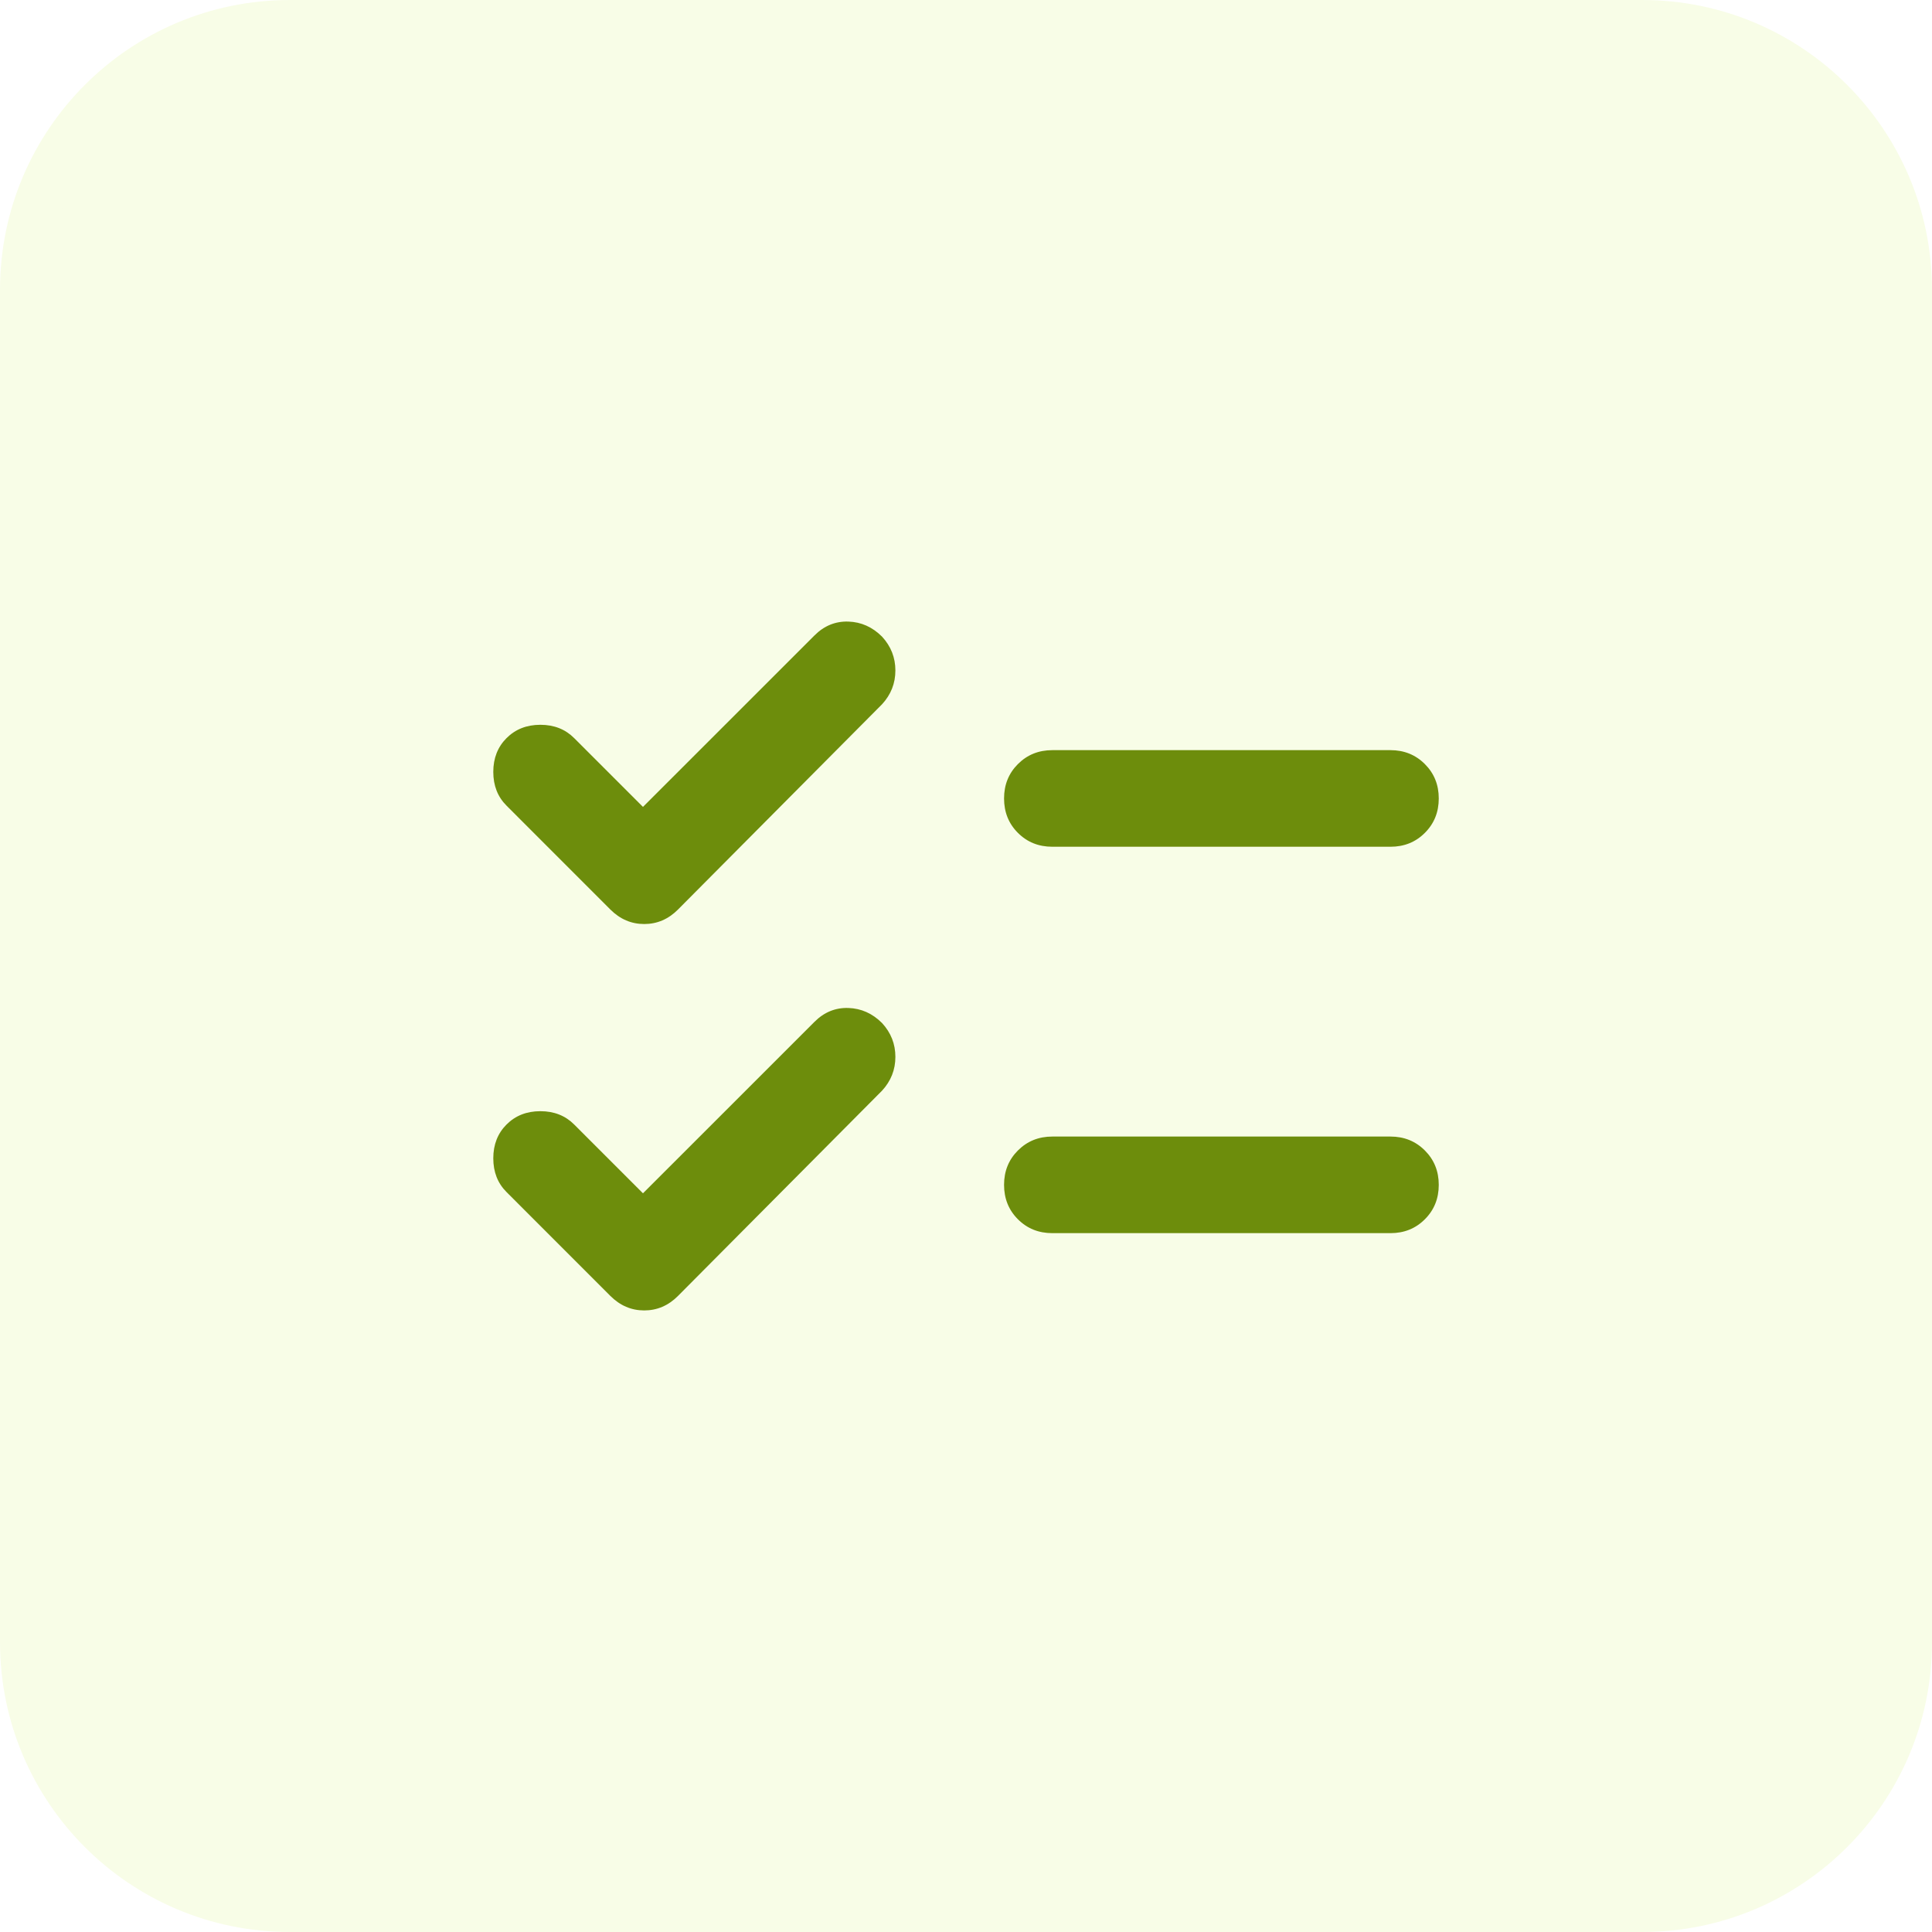
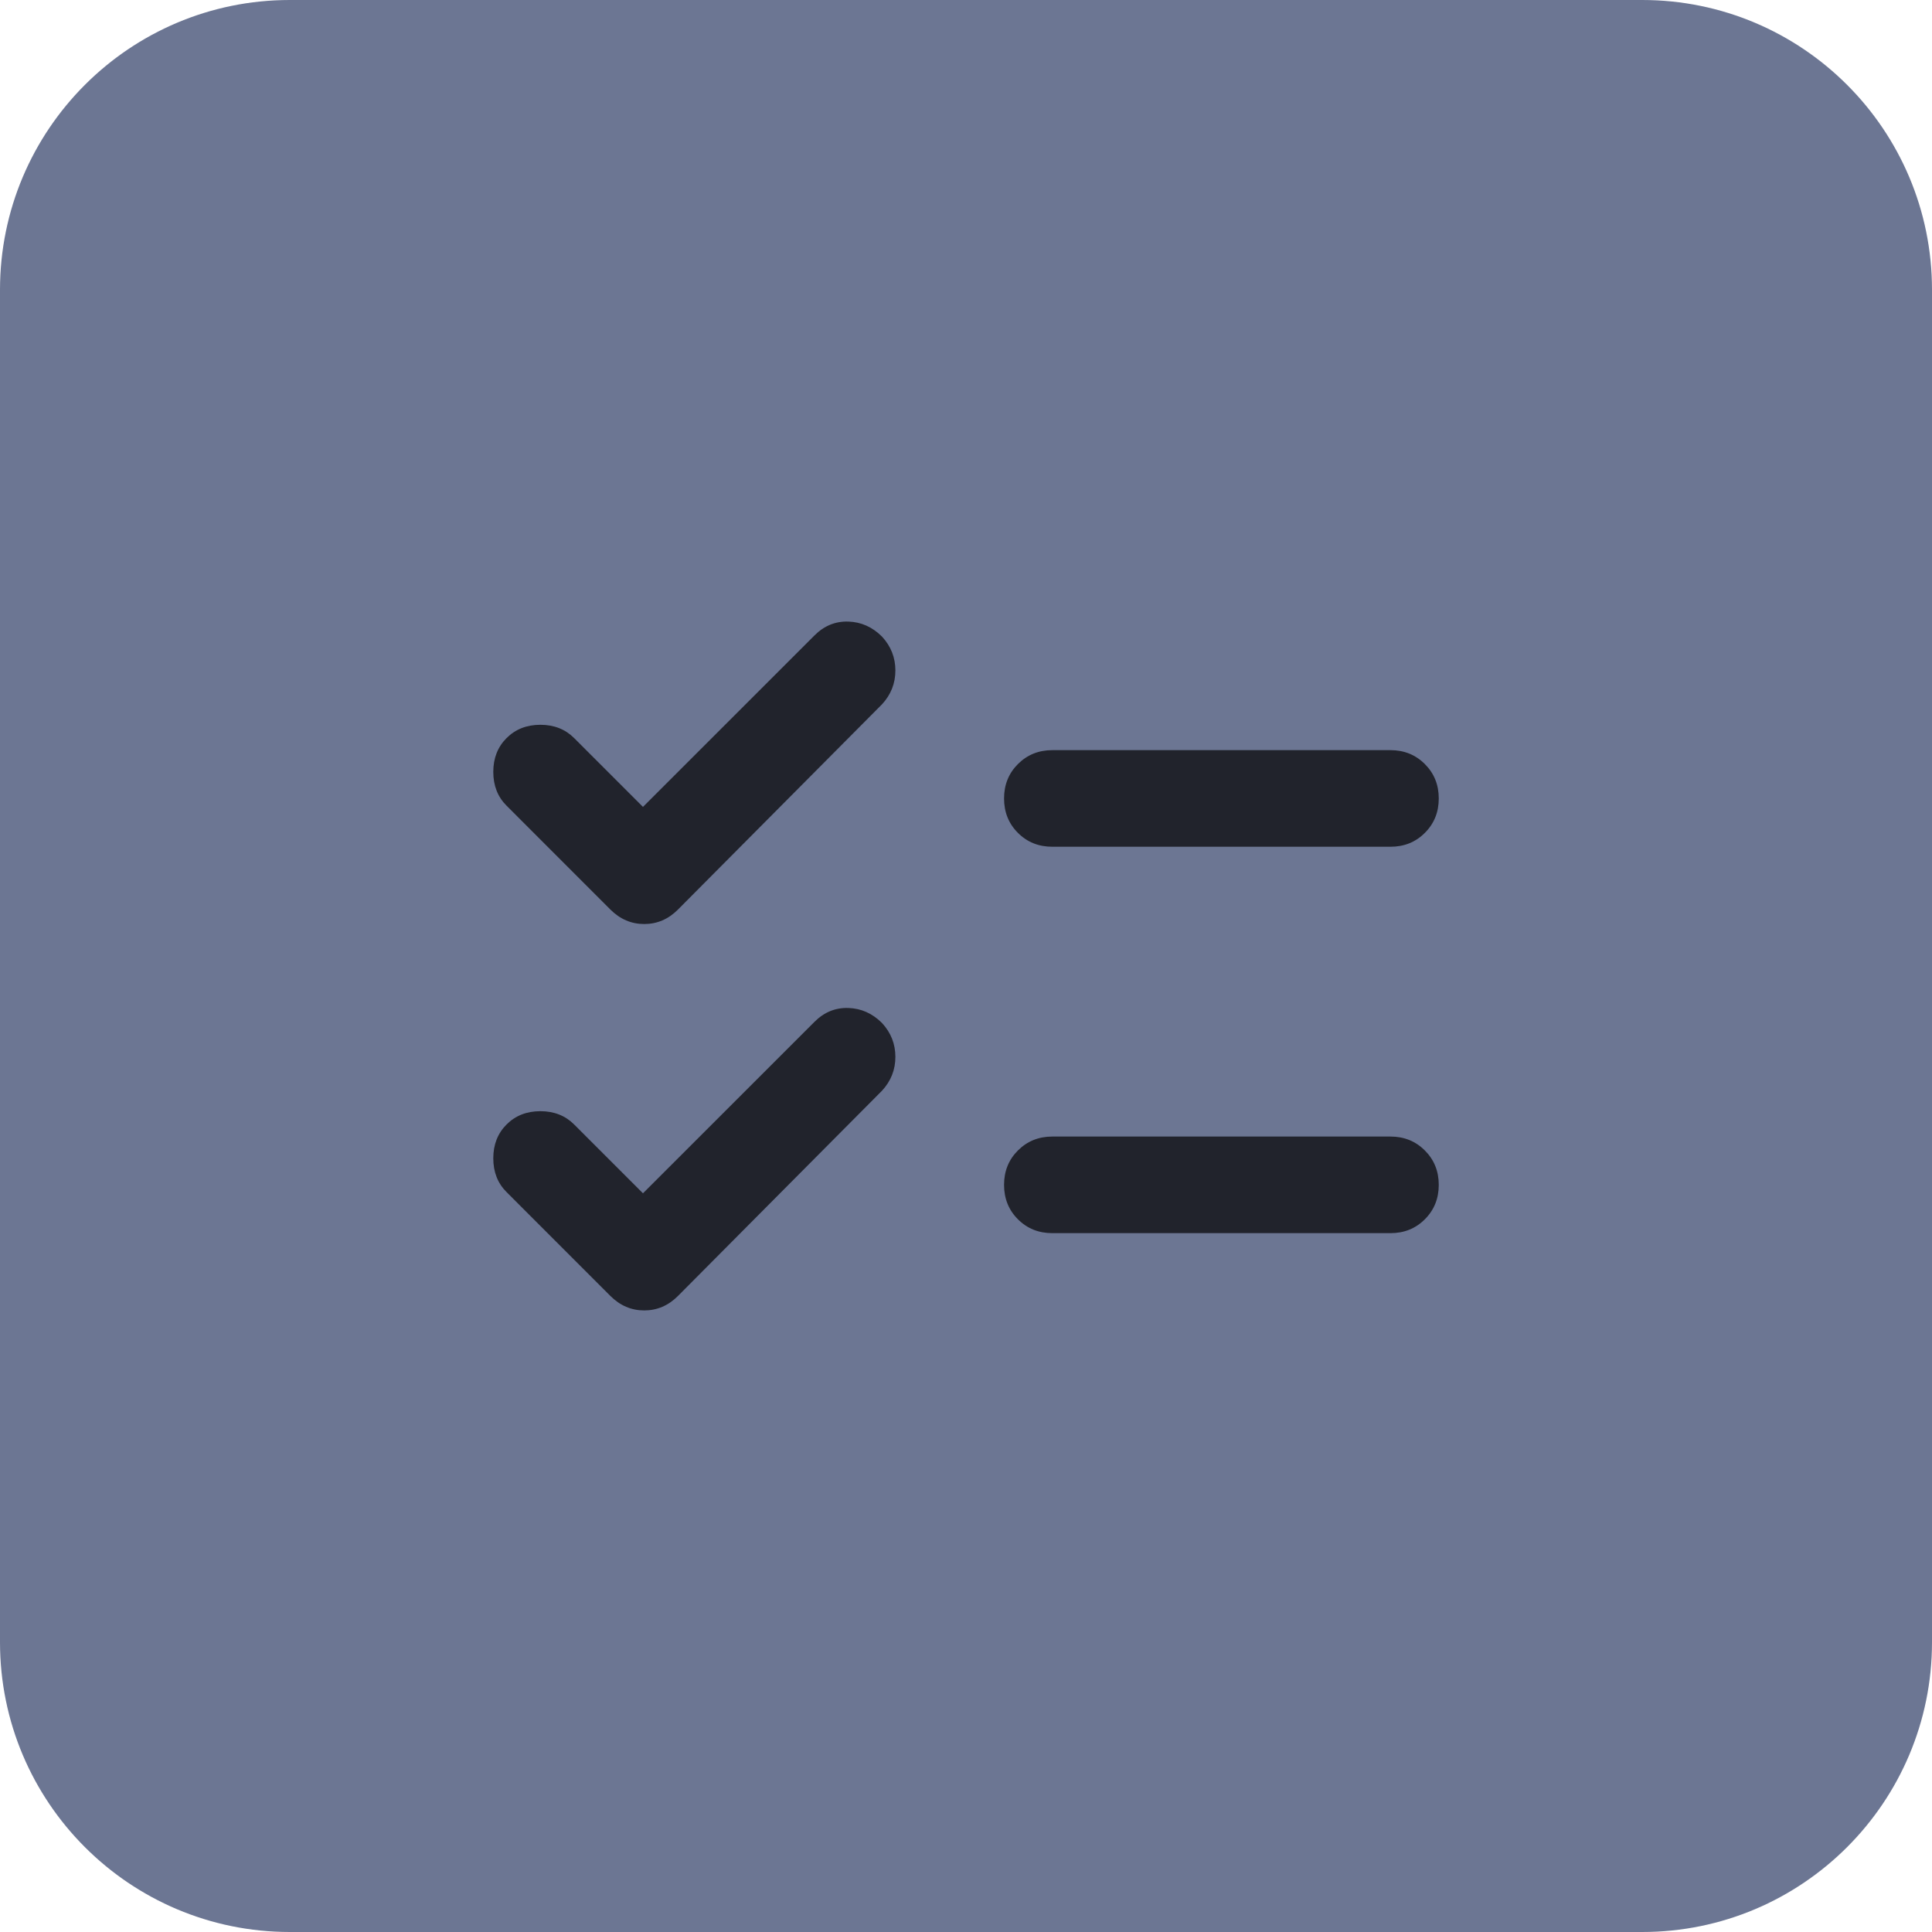
<svg xmlns="http://www.w3.org/2000/svg" width="40" height="40" viewBox="0 0 40 40" fill="none">
-   <rect x="0.5" y="0.5" width="39" height="39" rx="5.5" fill="#F8FDE7" />
-   <rect x="0.5" y="0.5" width="39" height="39" rx="5.5" stroke="#F8FDE7" />
-   <path d="M13.312 24.706L16.863 21.156C17.062 20.956 17.296 20.861 17.562 20.869C17.829 20.877 18.062 20.981 18.262 21.181C18.446 21.381 18.538 21.615 18.538 21.881C18.538 22.148 18.446 22.381 18.262 22.581L14.037 26.831C13.838 27.031 13.604 27.131 13.338 27.131C13.071 27.131 12.838 27.031 12.637 26.831L10.488 24.681C10.304 24.498 10.213 24.265 10.213 23.981C10.213 23.698 10.304 23.465 10.488 23.281C10.671 23.098 10.904 23.006 11.188 23.006C11.471 23.006 11.704 23.098 11.887 23.281L13.312 24.706ZM13.312 16.706L16.863 13.156C17.062 12.956 17.296 12.861 17.562 12.869C17.829 12.877 18.062 12.981 18.262 13.181C18.446 13.381 18.538 13.615 18.538 13.881C18.538 14.148 18.446 14.381 18.262 14.581L14.037 18.831C13.838 19.031 13.604 19.131 13.338 19.131C13.071 19.131 12.838 19.031 12.637 18.831L10.488 16.681C10.304 16.498 10.213 16.265 10.213 15.981C10.213 15.698 10.304 15.465 10.488 15.281C10.671 15.098 10.904 15.006 11.188 15.006C11.471 15.006 11.704 15.098 11.887 15.281L13.312 16.706ZM21.788 25.531C21.504 25.531 21.267 25.436 21.075 25.244C20.883 25.052 20.788 24.815 20.788 24.531C20.788 24.248 20.883 24.011 21.075 23.819C21.267 23.627 21.504 23.531 21.788 23.531H28.788C29.071 23.531 29.308 23.627 29.5 23.819C29.692 24.011 29.788 24.248 29.788 24.531C29.788 24.815 29.692 25.052 29.5 25.244C29.308 25.436 29.071 25.531 28.788 25.531H21.788ZM21.788 17.531C21.504 17.531 21.267 17.436 21.075 17.244C20.883 17.052 20.788 16.815 20.788 16.531C20.788 16.248 20.883 16.011 21.075 15.819C21.267 15.627 21.504 15.531 21.788 15.531H28.788C29.071 15.531 29.308 15.627 29.5 15.819C29.692 16.011 29.788 16.248 29.788 16.531C29.788 16.815 29.692 17.052 29.5 17.244C29.308 17.436 29.071 17.531 28.788 17.531H21.788Z" fill="#6D8D0C" />
+   <rect x="0.5" y="0.5" width="39" height="39" rx="5.5" fill="#6c7693" />
+   <rect x="0.5" y="0.5" width="39" height="39" rx="5.5" stroke="#6c7693" />
+   <path d="M13.312 24.706L16.863 21.156C17.062 20.956 17.296 20.861 17.562 20.869C17.829 20.877 18.062 20.981 18.262 21.181C18.446 21.381 18.538 21.615 18.538 21.881C18.538 22.148 18.446 22.381 18.262 22.581L14.037 26.831C13.838 27.031 13.604 27.131 13.338 27.131C13.071 27.131 12.838 27.031 12.637 26.831L10.488 24.681C10.304 24.498 10.213 24.265 10.213 23.981C10.213 23.698 10.304 23.465 10.488 23.281C10.671 23.098 10.904 23.006 11.188 23.006C11.471 23.006 11.704 23.098 11.887 23.281L13.312 24.706ZM13.312 16.706L16.863 13.156C17.062 12.956 17.296 12.861 17.562 12.869C17.829 12.877 18.062 12.981 18.262 13.181C18.446 13.381 18.538 13.615 18.538 13.881C18.538 14.148 18.446 14.381 18.262 14.581L14.037 18.831C13.838 19.031 13.604 19.131 13.338 19.131C13.071 19.131 12.838 19.031 12.637 18.831L10.488 16.681C10.304 16.498 10.213 16.265 10.213 15.981C10.213 15.698 10.304 15.465 10.488 15.281C10.671 15.098 10.904 15.006 11.188 15.006C11.471 15.006 11.704 15.098 11.887 15.281L13.312 16.706ZM21.788 25.531C21.504 25.531 21.267 25.436 21.075 25.244C20.883 25.052 20.788 24.815 20.788 24.531C20.788 24.248 20.883 24.011 21.075 23.819C21.267 23.627 21.504 23.531 21.788 23.531H28.788C29.071 23.531 29.308 23.627 29.5 23.819C29.692 24.011 29.788 24.248 29.788 24.531C29.788 24.815 29.692 25.052 29.5 25.244C29.308 25.436 29.071 25.531 28.788 25.531H21.788ZM21.788 17.531C21.504 17.531 21.267 17.436 21.075 17.244C20.883 17.052 20.788 16.815 20.788 16.531C20.788 16.248 20.883 16.011 21.075 15.819C21.267 15.627 21.504 15.531 21.788 15.531H28.788C29.071 15.531 29.308 15.627 29.5 15.819C29.692 16.011 29.788 16.248 29.788 16.531C29.788 16.815 29.692 17.052 29.5 17.244C29.308 17.436 29.071 17.531 28.788 17.531H21.788Z" fill="#21232c" />
</svg>
